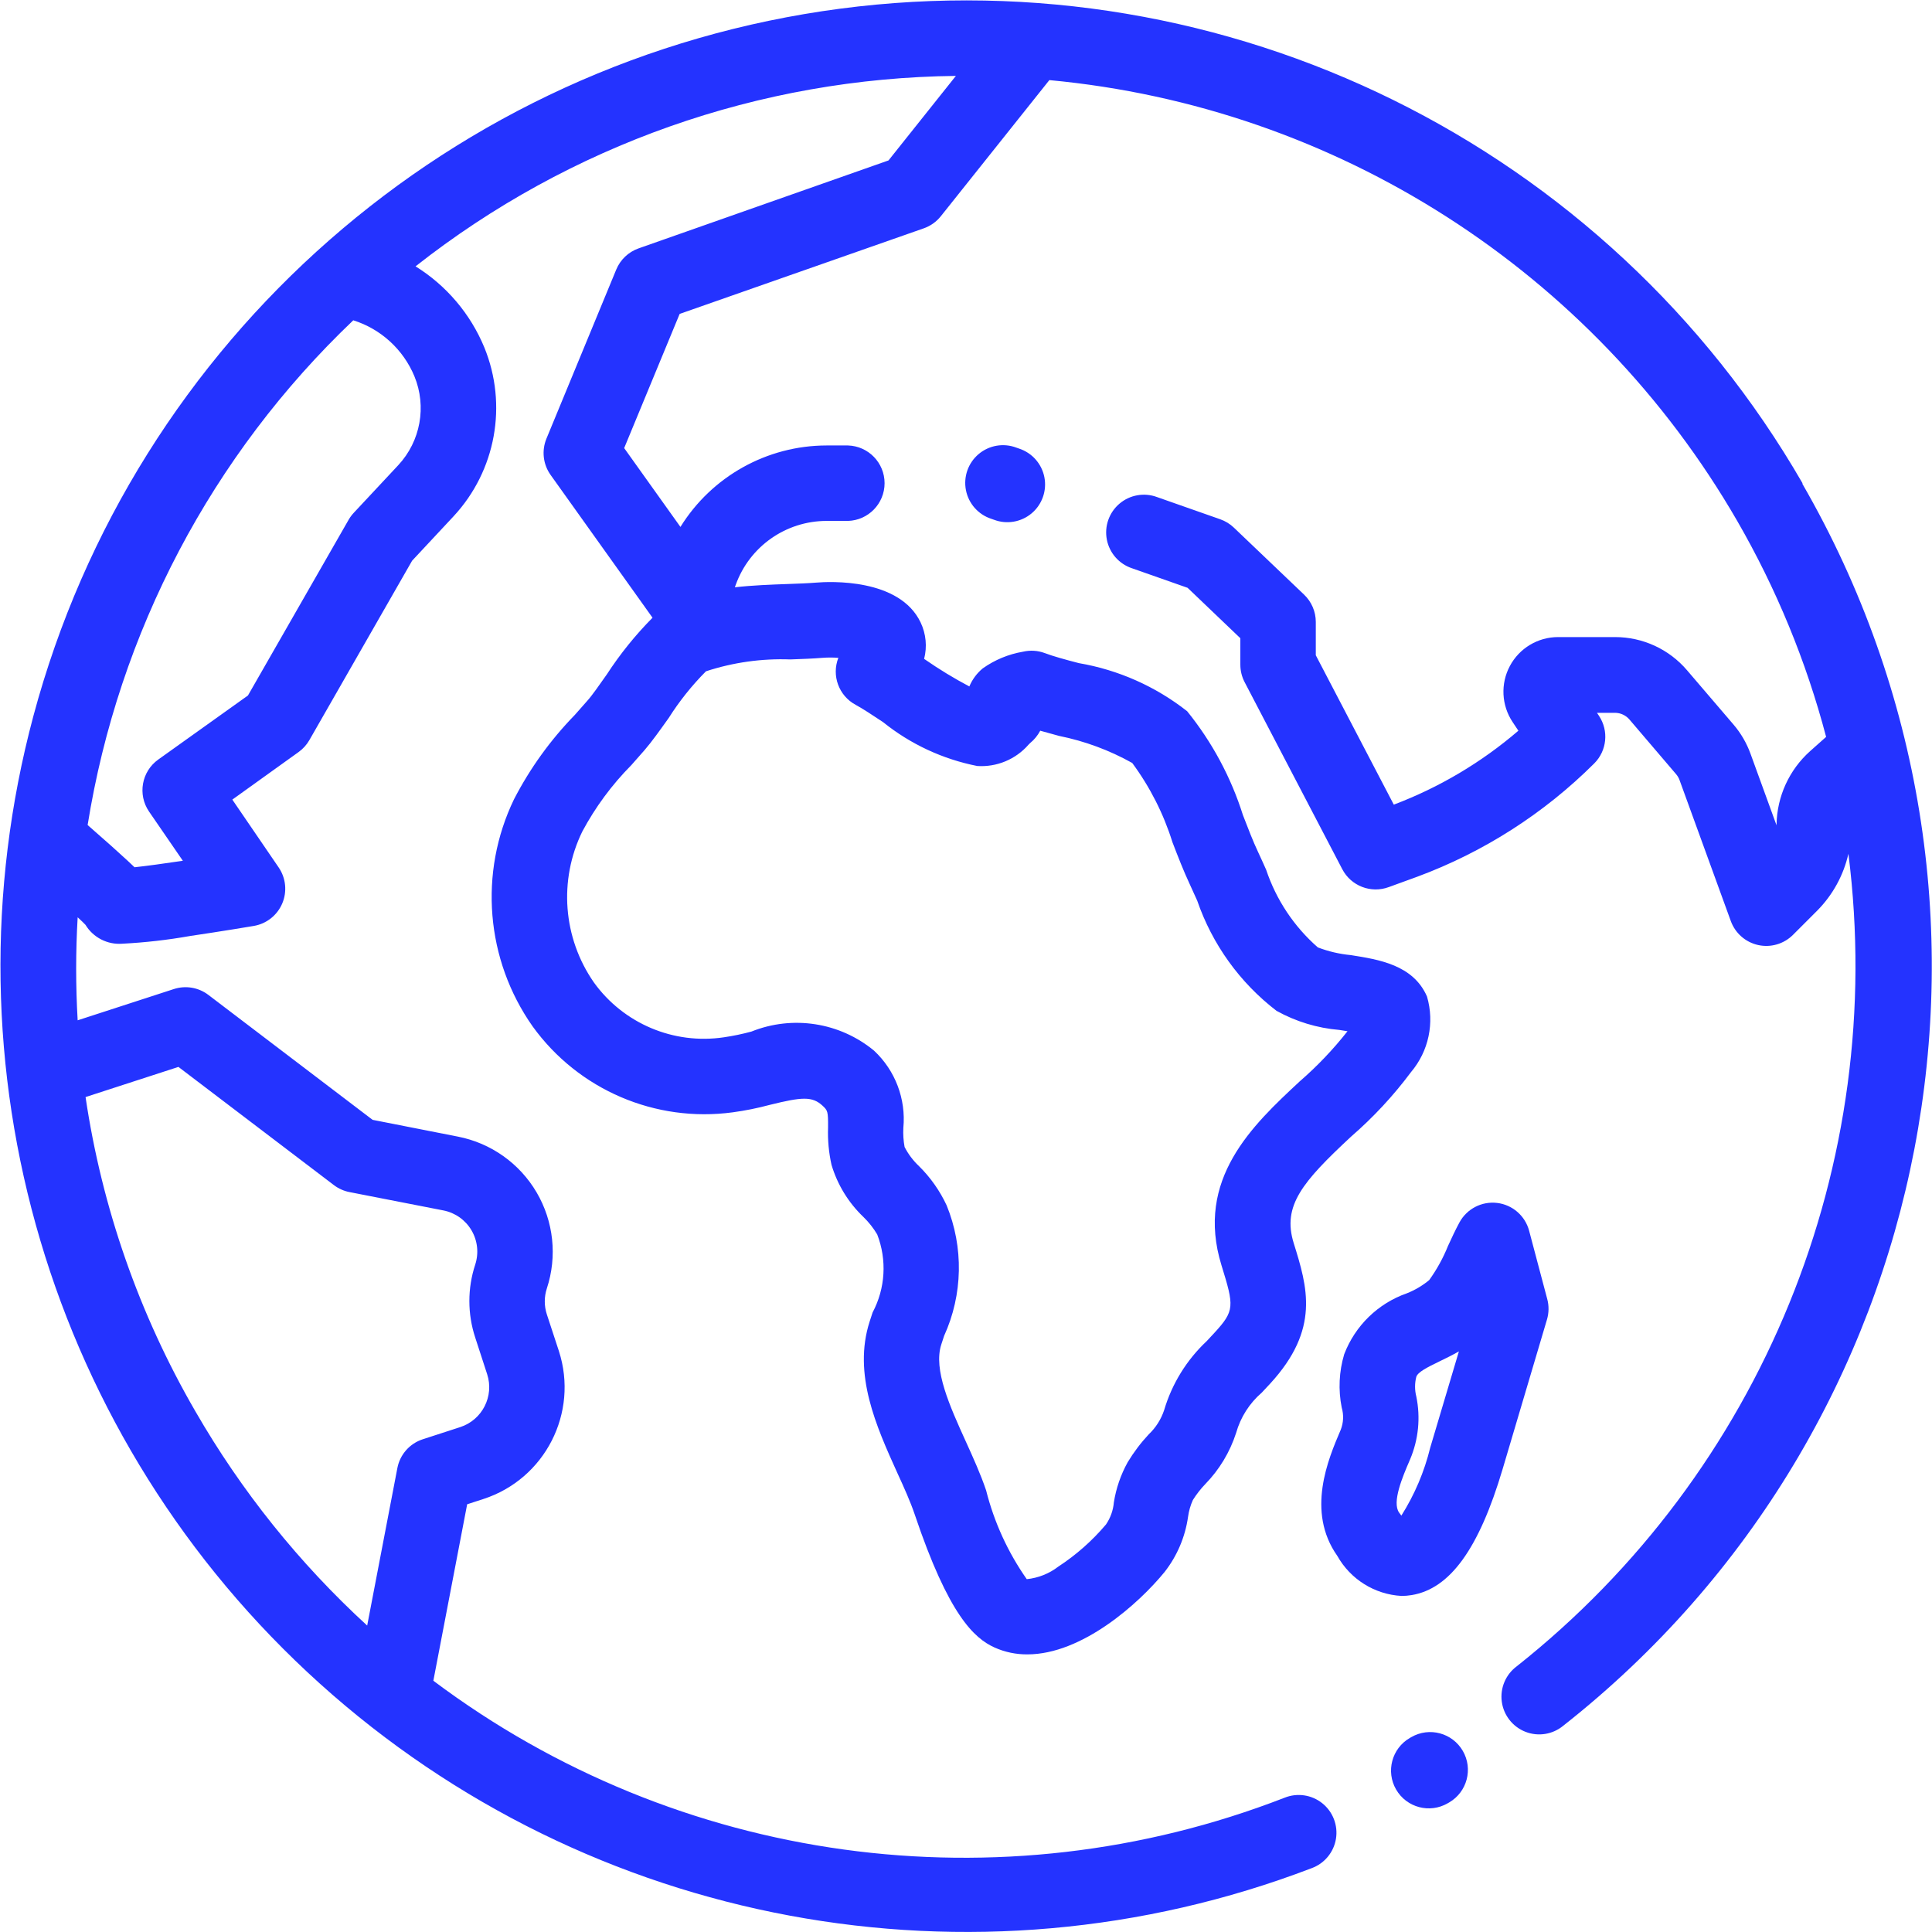
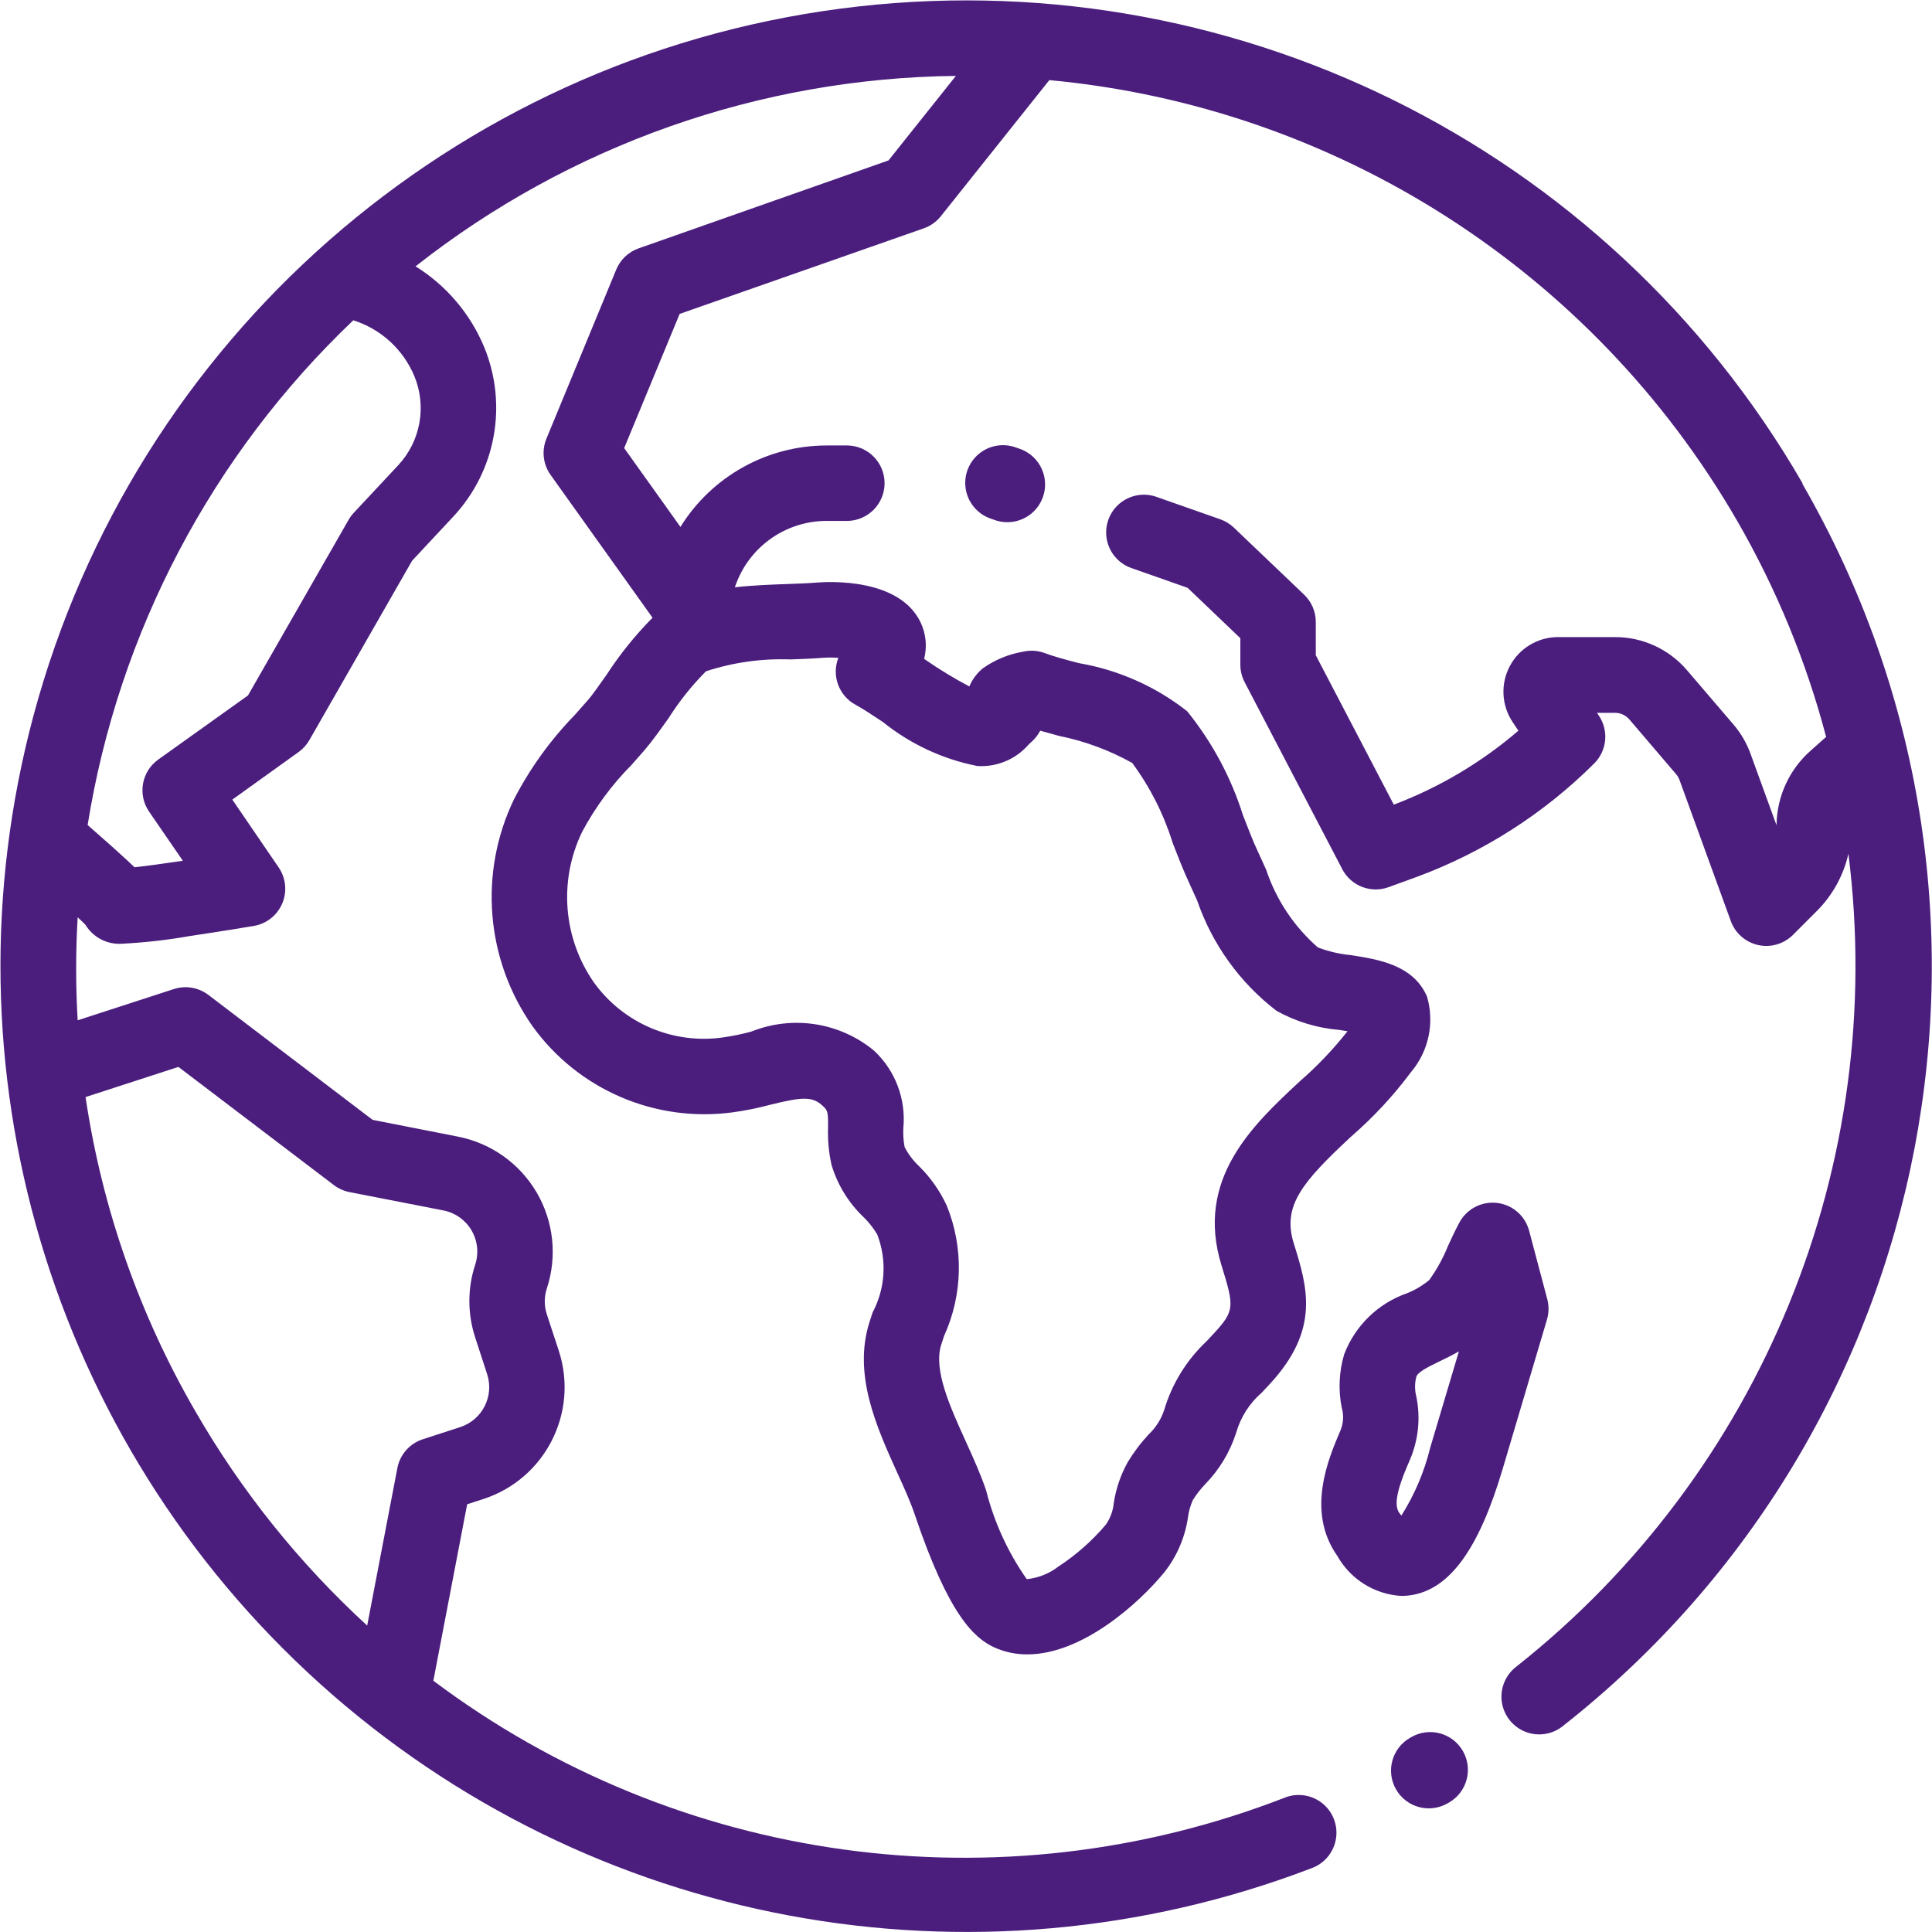
<svg xmlns="http://www.w3.org/2000/svg" width="56" height="56" viewBox="0 0 56 56">
  <g id="planet-earth" transform="translate(0 -0.001)">
    <g id="Group_203" data-name="Group 203" transform="translate(40.319 50.208)">
      <g id="Group_202" data-name="Group 202">
-         <path id="Path_4113" data-name="Path 4113" d="M370.712,459.581a1.094,1.094,0,0,0-1.495-.4l-.042.024a1.094,1.094,0,1,0,1.1,1.892l.042-.024A1.094,1.094,0,0,0,370.712,459.581Z" transform="translate(-368.63 -459.036)" fill="#2433FF" />
+         <path id="Path_4113" data-name="Path 4113" d="M370.712,459.581a1.094,1.094,0,0,0-1.495-.4l-.042.024a1.094,1.094,0,1,0,1.1,1.892l.042-.024A1.094,1.094,0,0,0,370.712,459.581Z" transform="translate(-368.63 -459.036)" fill="#4B1E7E" />
      </g>
    </g>
    <g id="Group_205" data-name="Group 205" transform="translate(0 0.001)">
      <g id="Group_204" data-name="Group 204">
-         <path id="Path_4114" data-name="Path 4114" d="M52.248,14.01A27.993,27.993,0,0,0,.966,20.761a28,28,0,0,0,37.053,33.39,1.094,1.094,0,1,0-.785-2.042,25.64,25.64,0,0,1-24.673-3.391l.98-5.115.472-.153A3.407,3.407,0,0,0,16.2,39.163L15.851,38.1a1.208,1.208,0,0,1,0-.754,3.4,3.4,0,0,0-2.58-4.4L10.8,32.46,6.04,28.839a1.094,1.094,0,0,0-1-.17l-2.789.906a25.784,25.784,0,0,1,0-2.986c.11.1.182.172.226.218a1.147,1.147,0,0,0,1.068.548,15.886,15.886,0,0,0,1.96-.223c.923-.136,1.841-.29,1.85-.292a1.094,1.094,0,0,0,.723-1.695L6.734,23.178,8.654,21.8a1.1,1.1,0,0,0,.313-.346l2.978-5.2,1.2-1.286a4.62,4.62,0,0,0,.892-4.9,5.03,5.03,0,0,0-1.992-2.347,25.773,25.773,0,0,1,15.662-5.52l-1.953,2.45L18.511,7.2a1.093,1.093,0,0,0-.649.615l-2.023,4.9a1.094,1.094,0,0,0,.121,1.053l2.954,4.138a10.4,10.4,0,0,0-1.327,1.646c-.216.306-.419.6-.56.757-.122.141-.245.279-.366.415A10.235,10.235,0,0,0,14.9,23.166a6.517,6.517,0,0,0,.541,6.589,6.138,6.138,0,0,0,5.8,2.487,8.516,8.516,0,0,0,1.068-.215c.938-.232,1.235-.255,1.536.026.146.137.16.163.157.628a4.251,4.251,0,0,0,.1,1.084,3.456,3.456,0,0,0,.924,1.51,2.451,2.451,0,0,1,.4.506,2.723,2.723,0,0,1-.133,2.262q-.042.127-.085.26c-.494,1.531.195,3.049.8,4.388.2.435.384.846.506,1.208.983,2.918,1.721,3.586,2.312,3.855a2.279,2.279,0,0,0,.955.2c1.577,0,3.222-1.464,3.978-2.392a3.361,3.361,0,0,0,.677-1.593,1.744,1.744,0,0,1,.14-.489,2.866,2.866,0,0,1,.359-.461,3.794,3.794,0,0,0,.895-1.486,2.407,2.407,0,0,1,.742-1.165c.075-.08.155-.165.242-.259,1.457-1.585,1.082-2.8.684-4.078-.334-1.079.25-1.769,1.664-3.085a11.813,11.813,0,0,0,1.737-1.87,2.361,2.361,0,0,0,.463-2.191c-.4-.918-1.4-1.072-2.209-1.2a3.624,3.624,0,0,1-.955-.223A5.171,5.171,0,0,1,36.7,25.211c-.08-.178-.158-.353-.238-.523-.142-.3-.284-.671-.435-1.061a9.175,9.175,0,0,0-1.617-3.011,6.986,6.986,0,0,0-3.139-1.394c-.386-.1-.75-.2-.991-.292a1.092,1.092,0,0,0-.628-.039,2.838,2.838,0,0,0-1.166.483,1.359,1.359,0,0,0-.389.524,12.509,12.509,0,0,1-1.29-.785l-.021-.014a1.551,1.551,0,0,0-.1-1.053c-.611-1.292-2.639-1.191-3.039-1.157-.227.019-.515.029-.819.04-.478.017-1.006.036-1.528.095l.027-.075A2.8,2.8,0,0,1,23.957,15.1h.622a1.094,1.094,0,0,0,0-2.187h-.622a4.992,4.992,0,0,0-4.234,2.361l-1.631-2.285L19.7,9.1l7.077-2.481a1.094,1.094,0,0,0,.493-.35l3.146-3.946A25.793,25.793,0,0,1,50.354,15.1a25.523,25.523,0,0,1,2.577,6.26l-.464.413a2.921,2.921,0,0,0-.973,2.125c0,.009,0,.018,0,.026l-.755-2.077a2.73,2.73,0,0,0-.493-.845L48.9,19.429a2.741,2.741,0,0,0-2.087-.962H45.162a1.584,1.584,0,0,0-1.318,2.463l.167.251A12.121,12.121,0,0,1,40.4,23.324l-2.261-4.33v-.966a1.093,1.093,0,0,0-.339-.791l-2.036-1.943a1.1,1.1,0,0,0-.393-.241l-1.833-.644a1.094,1.094,0,1,0-.725,2.064l1.61.566L35.952,18.5v.767a1.094,1.094,0,0,0,.124.506l2.83,5.421a1.093,1.093,0,0,0,1.348.52l.824-.3a14.313,14.313,0,0,0,5.132-3.285,1.094,1.094,0,0,0,.137-1.38l-.058-.087h.522a.557.557,0,0,1,.424.2l1.347,1.578a.555.555,0,0,1,.1.171l1.487,4.089a1.094,1.094,0,0,0,1.8.4l.708-.708a3.414,3.414,0,0,0,.9-1.644,25.9,25.9,0,0,1-9.616,23.554,1.094,1.094,0,1,0,1.35,1.721,28,28,0,0,0,6.931-36ZM5.172,30.926l4.51,3.429a1.093,1.093,0,0,0,.452.2l2.718.531a1.215,1.215,0,0,1,.922,1.571,3.381,3.381,0,0,0,0,2.112l.347,1.066a1.217,1.217,0,0,1-.78,1.531l-1.087.353a1.093,1.093,0,0,0-.736.834l-.875,4.566a26.1,26.1,0,0,1-4.982-6.214A25.67,25.67,0,0,1,2.48,31.8Zm6.374-17.444-1.287,1.378a1.1,1.1,0,0,0-.15.2l-2.922,5.1-2.6,1.857a1.094,1.094,0,0,0-.268,1.506L5.3,24.951c-.56.083-1.062.152-1.4.188-.064-.062-.131-.124-.2-.189-.26-.242-.621-.564-1.16-1.035a25.851,25.851,0,0,1,7.7-14.63,2.844,2.844,0,0,1,1.772,1.623A2.427,2.427,0,0,1,11.546,13.482Zm8.917,5.977a7.013,7.013,0,0,1,2.447-.344c.331-.012.644-.023.924-.046a2.975,2.975,0,0,1,.466,0,1.094,1.094,0,0,0,.5,1.361c.205.11.491.3.793.5a6.3,6.3,0,0,0,2.734,1.274,1.815,1.815,0,0,0,1.486-.619c.016-.016.031-.032.046-.046a1.172,1.172,0,0,0,.293-.358c.175.05.359.1.547.151a7.283,7.283,0,0,1,2.119.784,7.763,7.763,0,0,1,1.167,2.3c.164.426.32.827.494,1.2.075.16.148.324.223.491A6.83,6.83,0,0,0,37,29.3a4.521,4.521,0,0,0,1.82.554l.238.038a10.576,10.576,0,0,1-1.388,1.456c-1.354,1.261-3.039,2.83-2.263,5.334.366,1.182.383,1.31-.206,1.951-.08.087-.155.167-.225.242a4.494,4.494,0,0,0-1.233,2,1.707,1.707,0,0,1-.445.7,4.883,4.883,0,0,0-.612.81,3.544,3.544,0,0,0-.4,1.162,1.339,1.339,0,0,1-.228.641,6.376,6.376,0,0,1-1.381,1.221,1.8,1.8,0,0,1-.916.365A7.8,7.8,0,0,1,28.583,43.2c-.158-.468-.376-.949-.587-1.414-.466-1.026-.947-2.087-.713-2.812l.082-.251a4.778,4.778,0,0,0,.073-3.786,3.944,3.944,0,0,0-.8-1.135,2.033,2.033,0,0,1-.418-.555,2.364,2.364,0,0,1-.036-.553,2.713,2.713,0,0,0-.849-2.239,3.523,3.523,0,0,0-3.556-.553,6.861,6.861,0,0,1-.8.166,3.929,3.929,0,0,1-3.765-1.591A4.33,4.33,0,0,1,16.88,24.1,8.3,8.3,0,0,1,18.3,22.178c.127-.143.255-.287.383-.435.213-.246.448-.579.7-.931A7.906,7.906,0,0,1,20.463,19.459Z" transform="translate(0 -0.001)" fill="#2433FF" />
+         <path id="Path_4114" data-name="Path 4114" d="M52.248,14.01A27.993,27.993,0,0,0,.966,20.761a28,28,0,0,0,37.053,33.39,1.094,1.094,0,1,0-.785-2.042,25.64,25.64,0,0,1-24.673-3.391l.98-5.115.472-.153A3.407,3.407,0,0,0,16.2,39.163L15.851,38.1a1.208,1.208,0,0,1,0-.754,3.4,3.4,0,0,0-2.58-4.4L10.8,32.46,6.04,28.839a1.094,1.094,0,0,0-1-.17l-2.789.906a25.784,25.784,0,0,1,0-2.986c.11.1.182.172.226.218a1.147,1.147,0,0,0,1.068.548,15.886,15.886,0,0,0,1.96-.223c.923-.136,1.841-.29,1.85-.292a1.094,1.094,0,0,0,.723-1.695L6.734,23.178,8.654,21.8a1.1,1.1,0,0,0,.313-.346l2.978-5.2,1.2-1.286a4.62,4.62,0,0,0,.892-4.9,5.03,5.03,0,0,0-1.992-2.347,25.773,25.773,0,0,1,15.662-5.52l-1.953,2.45L18.511,7.2a1.093,1.093,0,0,0-.649.615l-2.023,4.9a1.094,1.094,0,0,0,.121,1.053l2.954,4.138a10.4,10.4,0,0,0-1.327,1.646c-.216.306-.419.6-.56.757-.122.141-.245.279-.366.415A10.235,10.235,0,0,0,14.9,23.166a6.517,6.517,0,0,0,.541,6.589,6.138,6.138,0,0,0,5.8,2.487,8.516,8.516,0,0,0,1.068-.215c.938-.232,1.235-.255,1.536.026.146.137.16.163.157.628a4.251,4.251,0,0,0,.1,1.084,3.456,3.456,0,0,0,.924,1.51,2.451,2.451,0,0,1,.4.506,2.723,2.723,0,0,1-.133,2.262q-.042.127-.085.26c-.494,1.531.195,3.049.8,4.388.2.435.384.846.506,1.208.983,2.918,1.721,3.586,2.312,3.855a2.279,2.279,0,0,0,.955.2c1.577,0,3.222-1.464,3.978-2.392a3.361,3.361,0,0,0,.677-1.593,1.744,1.744,0,0,1,.14-.489,2.866,2.866,0,0,1,.359-.461,3.794,3.794,0,0,0,.895-1.486,2.407,2.407,0,0,1,.742-1.165c.075-.08.155-.165.242-.259,1.457-1.585,1.082-2.8.684-4.078-.334-1.079.25-1.769,1.664-3.085a11.813,11.813,0,0,0,1.737-1.87,2.361,2.361,0,0,0,.463-2.191c-.4-.918-1.4-1.072-2.209-1.2a3.624,3.624,0,0,1-.955-.223A5.171,5.171,0,0,1,36.7,25.211c-.08-.178-.158-.353-.238-.523-.142-.3-.284-.671-.435-1.061a9.175,9.175,0,0,0-1.617-3.011,6.986,6.986,0,0,0-3.139-1.394c-.386-.1-.75-.2-.991-.292a1.092,1.092,0,0,0-.628-.039,2.838,2.838,0,0,0-1.166.483,1.359,1.359,0,0,0-.389.524,12.509,12.509,0,0,1-1.29-.785l-.021-.014a1.551,1.551,0,0,0-.1-1.053c-.611-1.292-2.639-1.191-3.039-1.157-.227.019-.515.029-.819.04-.478.017-1.006.036-1.528.095l.027-.075A2.8,2.8,0,0,1,23.957,15.1h.622a1.094,1.094,0,0,0,0-2.187h-.622a4.992,4.992,0,0,0-4.234,2.361l-1.631-2.285L19.7,9.1l7.077-2.481a1.094,1.094,0,0,0,.493-.35l3.146-3.946A25.793,25.793,0,0,1,50.354,15.1a25.523,25.523,0,0,1,2.577,6.26l-.464.413a2.921,2.921,0,0,0-.973,2.125c0,.009,0,.018,0,.026l-.755-2.077a2.73,2.73,0,0,0-.493-.845L48.9,19.429a2.741,2.741,0,0,0-2.087-.962H45.162a1.584,1.584,0,0,0-1.318,2.463l.167.251A12.121,12.121,0,0,1,40.4,23.324l-2.261-4.33v-.966a1.093,1.093,0,0,0-.339-.791l-2.036-1.943a1.1,1.1,0,0,0-.393-.241l-1.833-.644a1.094,1.094,0,1,0-.725,2.064l1.61.566L35.952,18.5v.767a1.094,1.094,0,0,0,.124.506l2.83,5.421a1.093,1.093,0,0,0,1.348.52l.824-.3a14.313,14.313,0,0,0,5.132-3.285,1.094,1.094,0,0,0,.137-1.38l-.058-.087h.522a.557.557,0,0,1,.424.2l1.347,1.578a.555.555,0,0,1,.1.171l1.487,4.089a1.094,1.094,0,0,0,1.8.4l.708-.708a3.414,3.414,0,0,0,.9-1.644,25.9,25.9,0,0,1-9.616,23.554,1.094,1.094,0,1,0,1.35,1.721,28,28,0,0,0,6.931-36ZM5.172,30.926l4.51,3.429a1.093,1.093,0,0,0,.452.2l2.718.531a1.215,1.215,0,0,1,.922,1.571,3.381,3.381,0,0,0,0,2.112l.347,1.066a1.217,1.217,0,0,1-.78,1.531l-1.087.353a1.093,1.093,0,0,0-.736.834l-.875,4.566a26.1,26.1,0,0,1-4.982-6.214A25.67,25.67,0,0,1,2.48,31.8Zm6.374-17.444-1.287,1.378a1.1,1.1,0,0,0-.15.2l-2.922,5.1-2.6,1.857a1.094,1.094,0,0,0-.268,1.506L5.3,24.951c-.56.083-1.062.152-1.4.188-.064-.062-.131-.124-.2-.189-.26-.242-.621-.564-1.16-1.035a25.851,25.851,0,0,1,7.7-14.63,2.844,2.844,0,0,1,1.772,1.623A2.427,2.427,0,0,1,11.546,13.482Zm8.917,5.977a7.013,7.013,0,0,1,2.447-.344c.331-.012.644-.023.924-.046a2.975,2.975,0,0,1,.466,0,1.094,1.094,0,0,0,.5,1.361c.205.11.491.3.793.5a6.3,6.3,0,0,0,2.734,1.274,1.815,1.815,0,0,0,1.486-.619c.016-.016.031-.032.046-.046a1.172,1.172,0,0,0,.293-.358c.175.05.359.1.547.151a7.283,7.283,0,0,1,2.119.784,7.763,7.763,0,0,1,1.167,2.3c.164.426.32.827.494,1.2.075.16.148.324.223.491A6.83,6.83,0,0,0,37,29.3a4.521,4.521,0,0,0,1.82.554l.238.038a10.576,10.576,0,0,1-1.388,1.456c-1.354,1.261-3.039,2.83-2.263,5.334.366,1.182.383,1.31-.206,1.951-.08.087-.155.167-.225.242a4.494,4.494,0,0,0-1.233,2,1.707,1.707,0,0,1-.445.7,4.883,4.883,0,0,0-.612.81,3.544,3.544,0,0,0-.4,1.162,1.339,1.339,0,0,1-.228.641,6.376,6.376,0,0,1-1.381,1.221,1.8,1.8,0,0,1-.916.365A7.8,7.8,0,0,1,28.583,43.2c-.158-.468-.376-.949-.587-1.414-.466-1.026-.947-2.087-.713-2.812l.082-.251a4.778,4.778,0,0,0,.073-3.786,3.944,3.944,0,0,0-.8-1.135,2.033,2.033,0,0,1-.418-.555,2.364,2.364,0,0,1-.036-.553,2.713,2.713,0,0,0-.849-2.239,3.523,3.523,0,0,0-3.556-.553,6.861,6.861,0,0,1-.8.166,3.929,3.929,0,0,1-3.765-1.591A4.33,4.33,0,0,1,16.88,24.1,8.3,8.3,0,0,1,18.3,22.178c.127-.143.255-.287.383-.435.213-.246.448-.579.7-.931A7.906,7.906,0,0,1,20.463,19.459Z" transform="translate(0 -0.001)" fill="#4B1E7E" />
      </g>
    </g>
    <g id="Group_207" data-name="Group 207" transform="translate(38.298 34.86)">
      <g id="Group_206" data-name="Group 206">
-         <path id="Path_4115" data-name="Path 4115" d="M356.7,321.508l-.526-1.983a1.094,1.094,0,0,0-2.018-.241c-.12.221-.228.455-.332.681a4.7,4.7,0,0,1-.546.992,2.415,2.415,0,0,1-.642.381,3.007,3.007,0,0,0-1.822,1.77,3.2,3.2,0,0,0-.072,1.543,1,1,0,0,1-.028.645l-.011.025c-.348.817-1,2.338-.088,3.631a2.278,2.278,0,0,0,1.859,1.16,1.777,1.777,0,0,0,.292-.024c1.116-.182,1.954-1.343,2.64-3.652l1.286-4.336A1.093,1.093,0,0,0,356.7,321.508Zm-3.392,4.305a6.635,6.635,0,0,1-.837,1.971c-.021-.026-.043-.056-.067-.09-.209-.3.1-1.031.31-1.516l.011-.026a3.078,3.078,0,0,0,.179-1.822,1.146,1.146,0,0,1,0-.568c.043-.136.3-.269.685-.455.171-.083.36-.174.55-.284Z" transform="translate(-350.15 -318.712)" fill="#2433FF" />
+         <path id="Path_4115" data-name="Path 4115" d="M356.7,321.508l-.526-1.983a1.094,1.094,0,0,0-2.018-.241c-.12.221-.228.455-.332.681a4.7,4.7,0,0,1-.546.992,2.415,2.415,0,0,1-.642.381,3.007,3.007,0,0,0-1.822,1.77,3.2,3.2,0,0,0-.072,1.543,1,1,0,0,1-.028.645l-.011.025c-.348.817-1,2.338-.088,3.631a2.278,2.278,0,0,0,1.859,1.16,1.777,1.777,0,0,0,.292-.024c1.116-.182,1.954-1.343,2.64-3.652l1.286-4.336A1.093,1.093,0,0,0,356.7,321.508Zm-3.392,4.305a6.635,6.635,0,0,1-.837,1.971c-.021-.026-.043-.056-.067-.09-.209-.3.1-1.031.31-1.516l.011-.026a3.078,3.078,0,0,0,.179-1.822,1.146,1.146,0,0,1,0-.568c.043-.136.3-.269.685-.455.171-.083.36-.174.55-.284Z" transform="translate(-350.15 -318.712)" fill="#4B1E7E" />
      </g>
    </g>
    <g id="Group_209" data-name="Group 209" transform="translate(28.005 12.914)">
      <g id="Group_208" data-name="Group 208">
-         <path id="Path_4116" data-name="Path 4116" d="M257.573,118.147l-.074-.026a1.094,1.094,0,1,0-.724,2.064l.074.026a1.094,1.094,0,1,0,.724-2.064Z" transform="translate(-256.044 -118.059)" fill="#2433FF" />
+         <path id="Path_4116" data-name="Path 4116" d="M257.573,118.147l-.074-.026a1.094,1.094,0,1,0-.724,2.064l.074.026a1.094,1.094,0,1,0,.724-2.064Z" transform="translate(-256.044 -118.059)" fill="#4B1E7E" />
      </g>
    </g>
  </g>
</svg>
